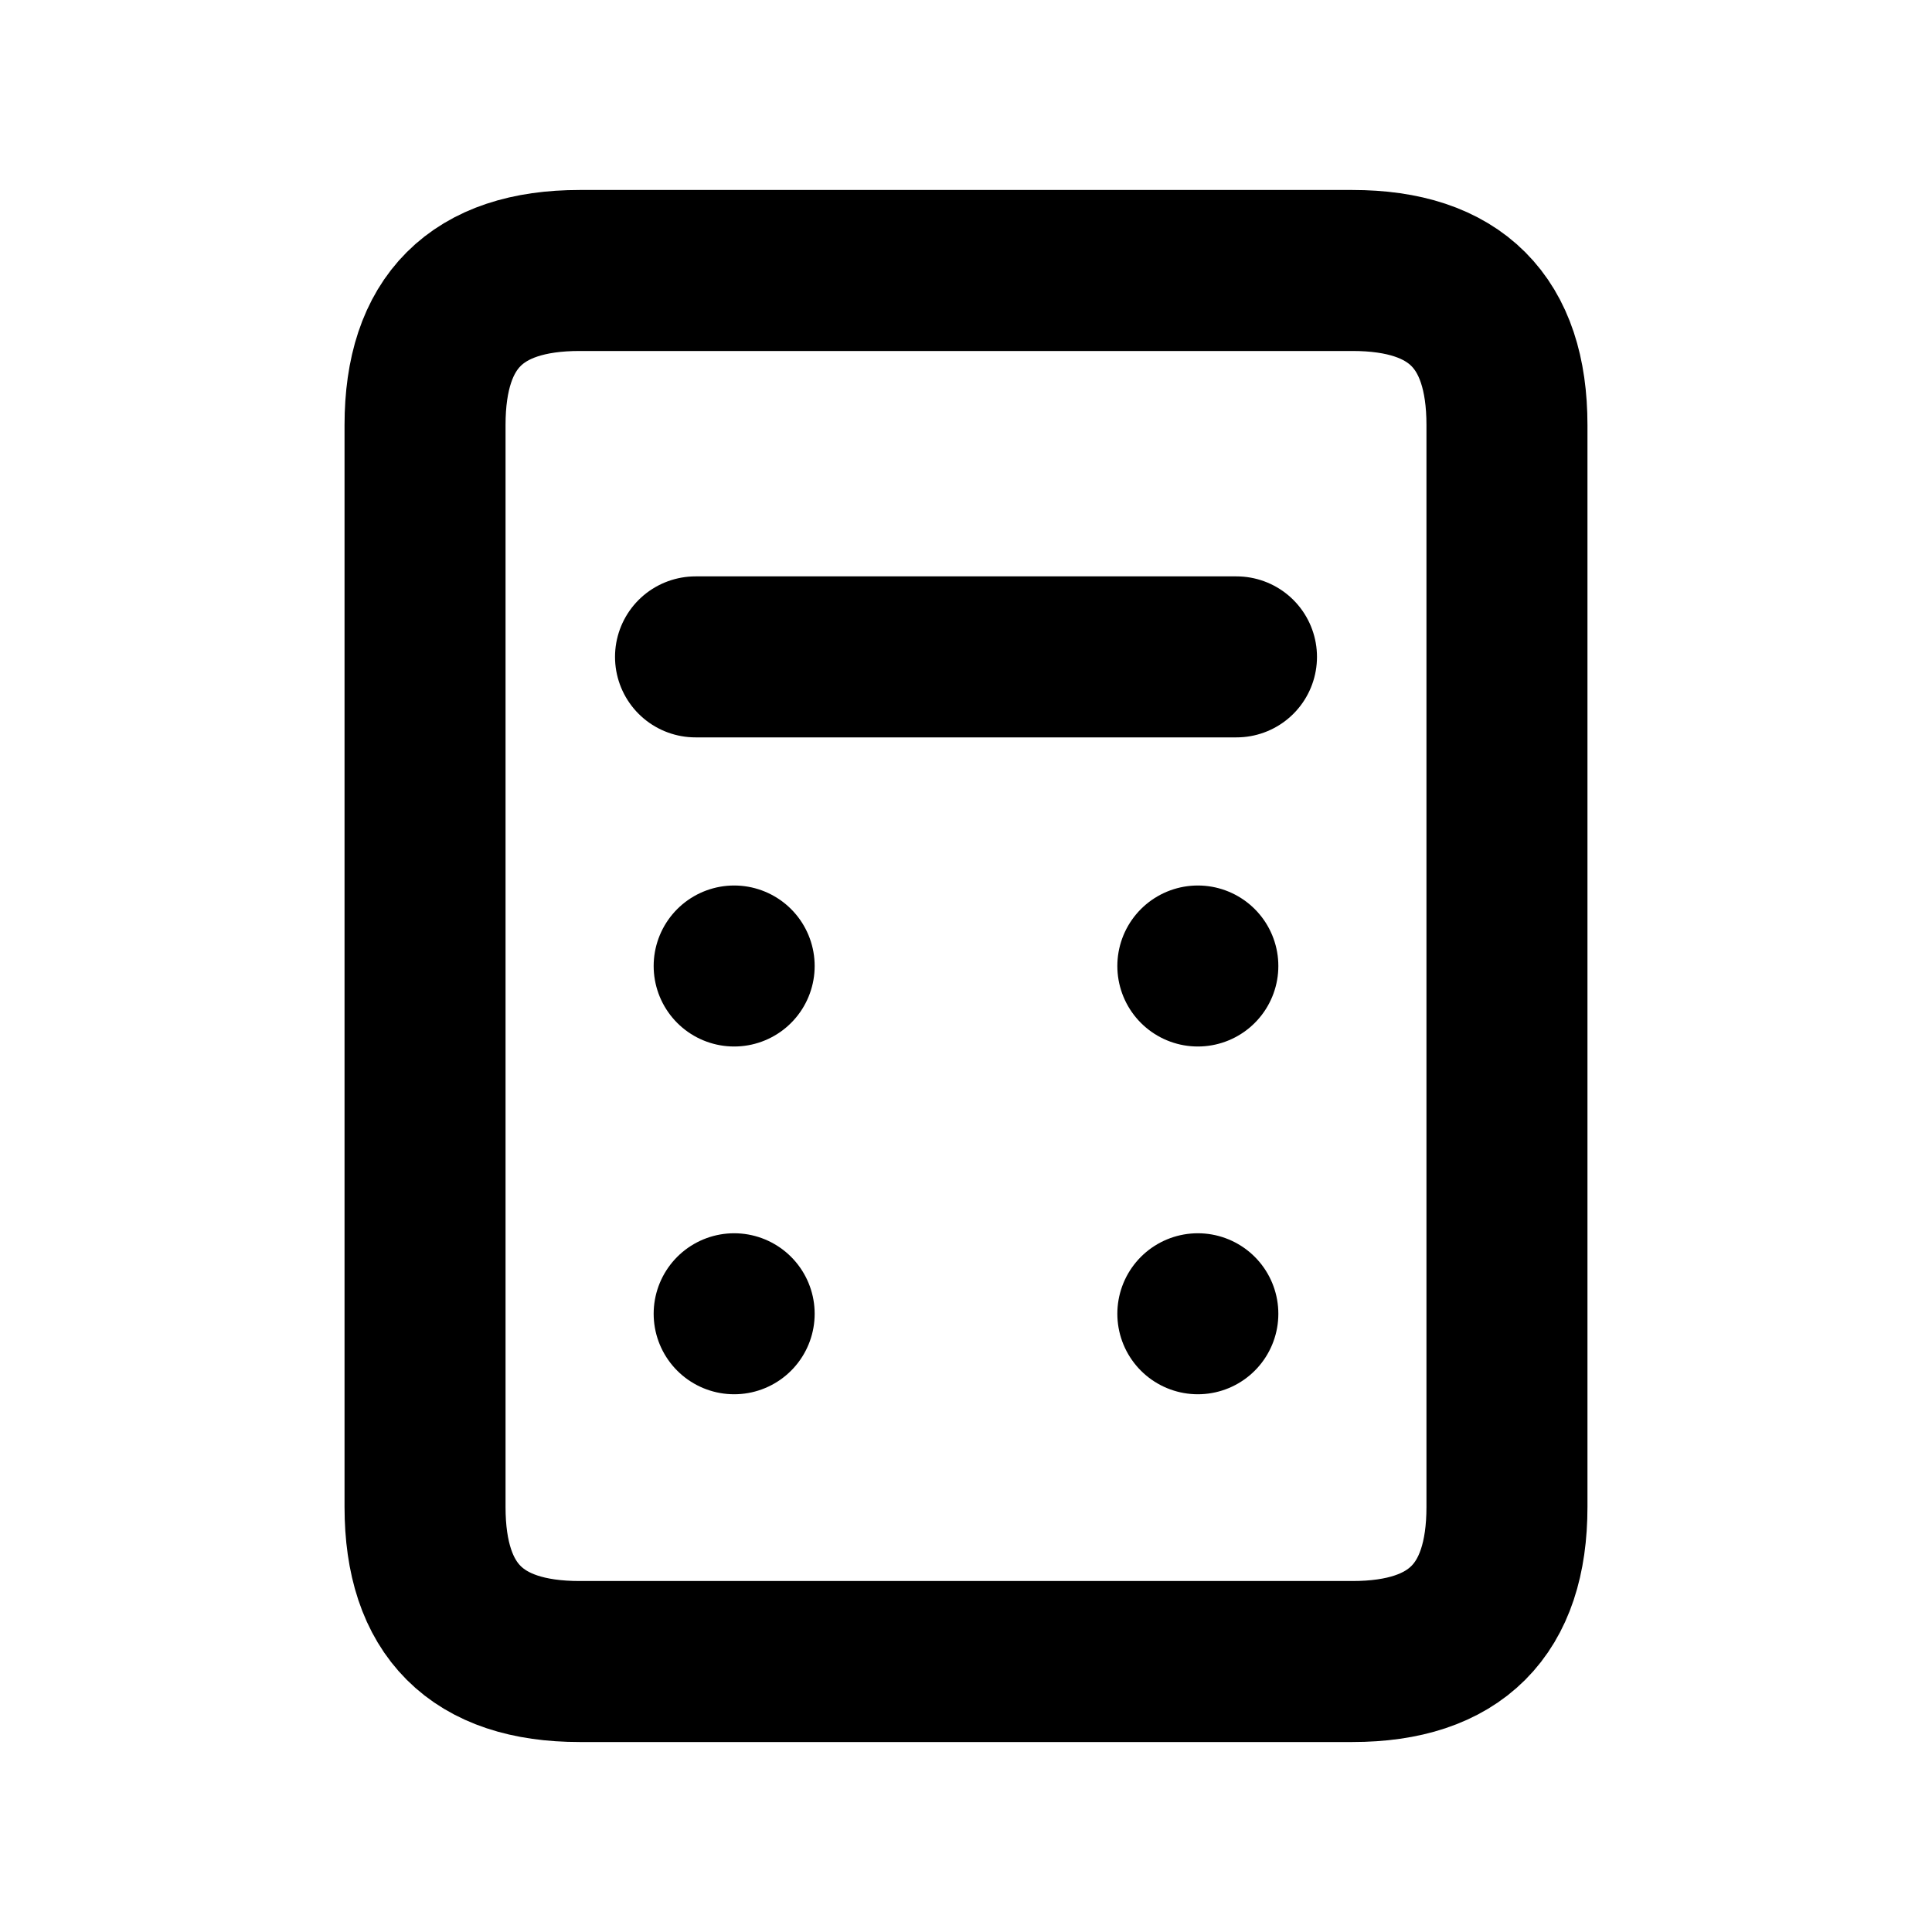
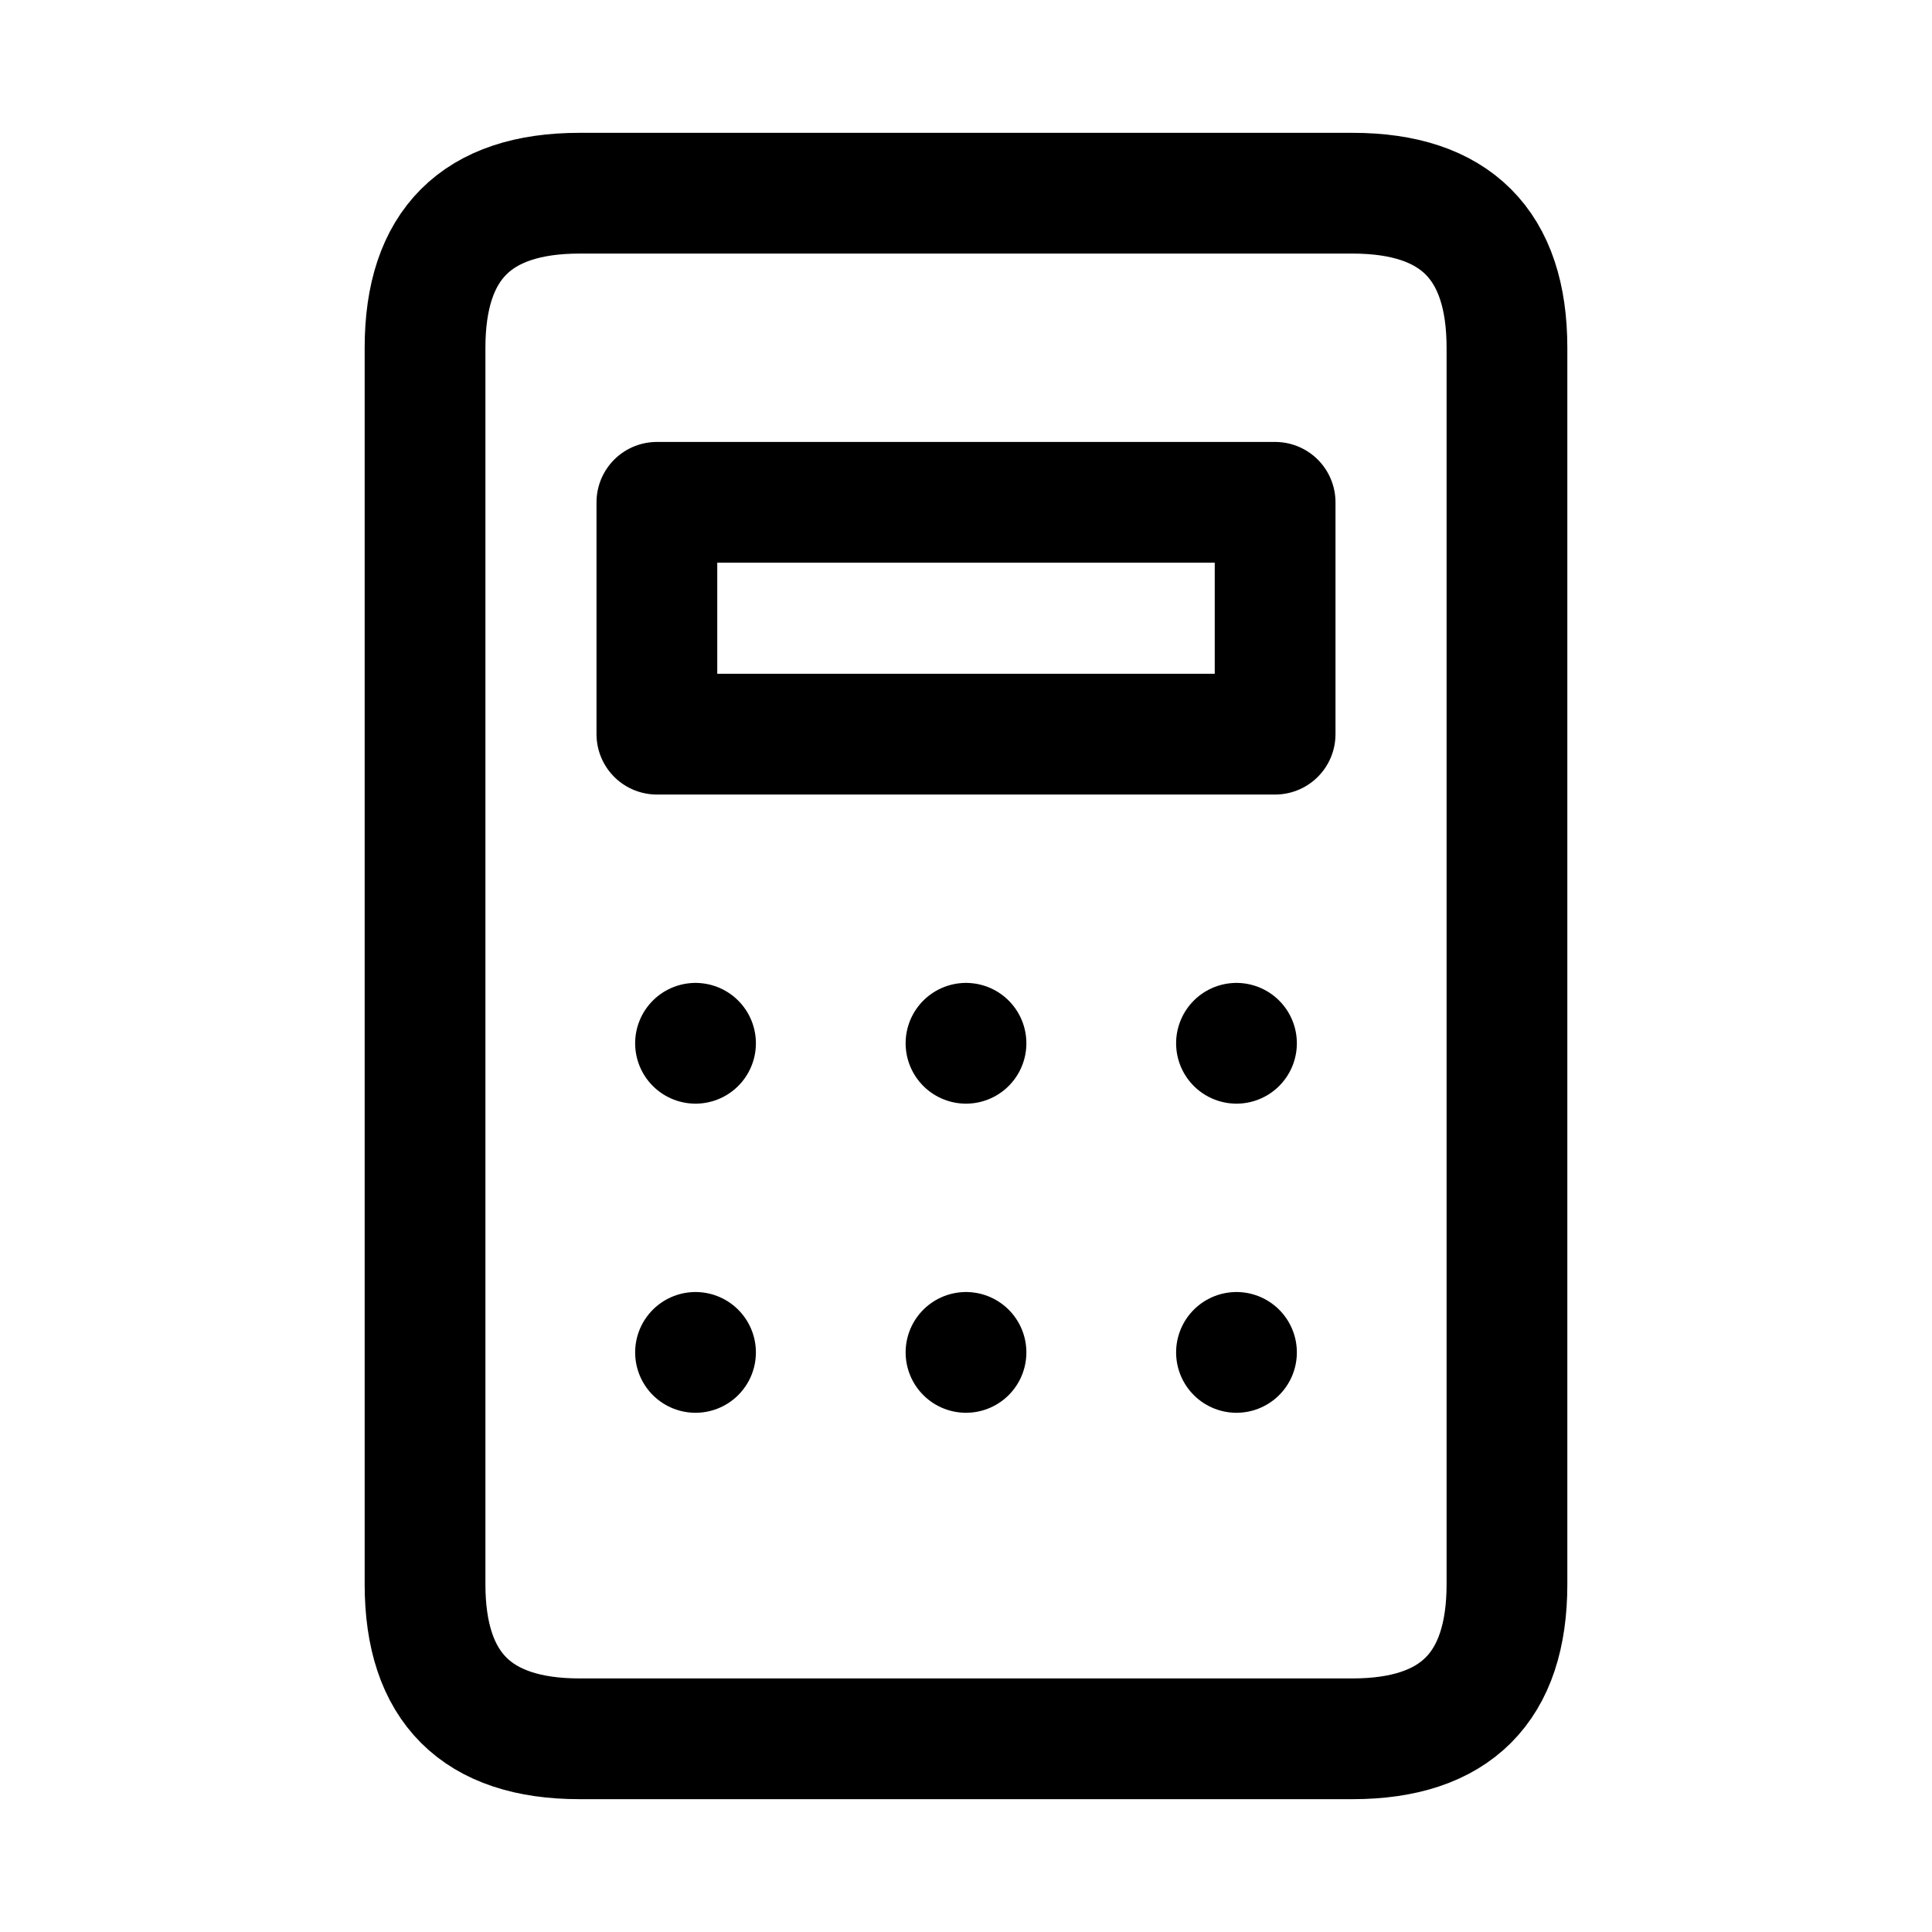
- <svg xmlns="http://www.w3.org/2000/svg" viewBox="0 0 24 24" fill="none" stroke="currentColor" stroke-width="2" stroke-linecap="round" stroke-linejoin="round">
-   <path d="M 7.2 3.36 L 16.8 3.36 Q 18.72 3.36 18.72 5.28 L 18.72 18.72 Q 18.72 20.64 16.8 20.64 L 7.2 20.64 Q 5.28 20.64 5.28 18.72 L 5.28 5.28 Q 5.28 3.36 7.2 3.36 Z M 8.64 8.16 L 15.36 8.16 M 9.12 12 L 9.12 12 M 14.88 12 L 14.88 12 M 9.12 16.32 L 9.12 16.32 M 14.88 16.32 L 14.88 16.32" />
+ <svg xmlns="http://www.w3.org/2000/svg" viewBox="0 0 24 24" fill="none" stroke="currentColor" stroke-width="1.5" stroke-linecap="round" stroke-linejoin="round">
+   <path d="M 7.2 2.4 L 16.8 2.4 Q 18.72 2.4 18.72 4.32 L 18.72 19.68 Q 18.72 21.6 16.8 21.6 L 7.2 21.6 Q 5.28 21.6 5.28 19.68 L 5.28 4.32 Q 5.28 2.4 7.2 2.4 Z M 8.16 6.24 L 15.84 6.24 L 15.84 9.12 L 8.16 9.12 Z M 8.64 12.96 L 8.64 12.96 M 12 12.96 L 12 12.96 M 15.36 12.96 L 15.36 12.96 M 8.64 16.8 L 8.64 16.8 M 12 16.8 L 12 16.8 M 15.36 16.8 L 15.36 16.8" />
</svg>
